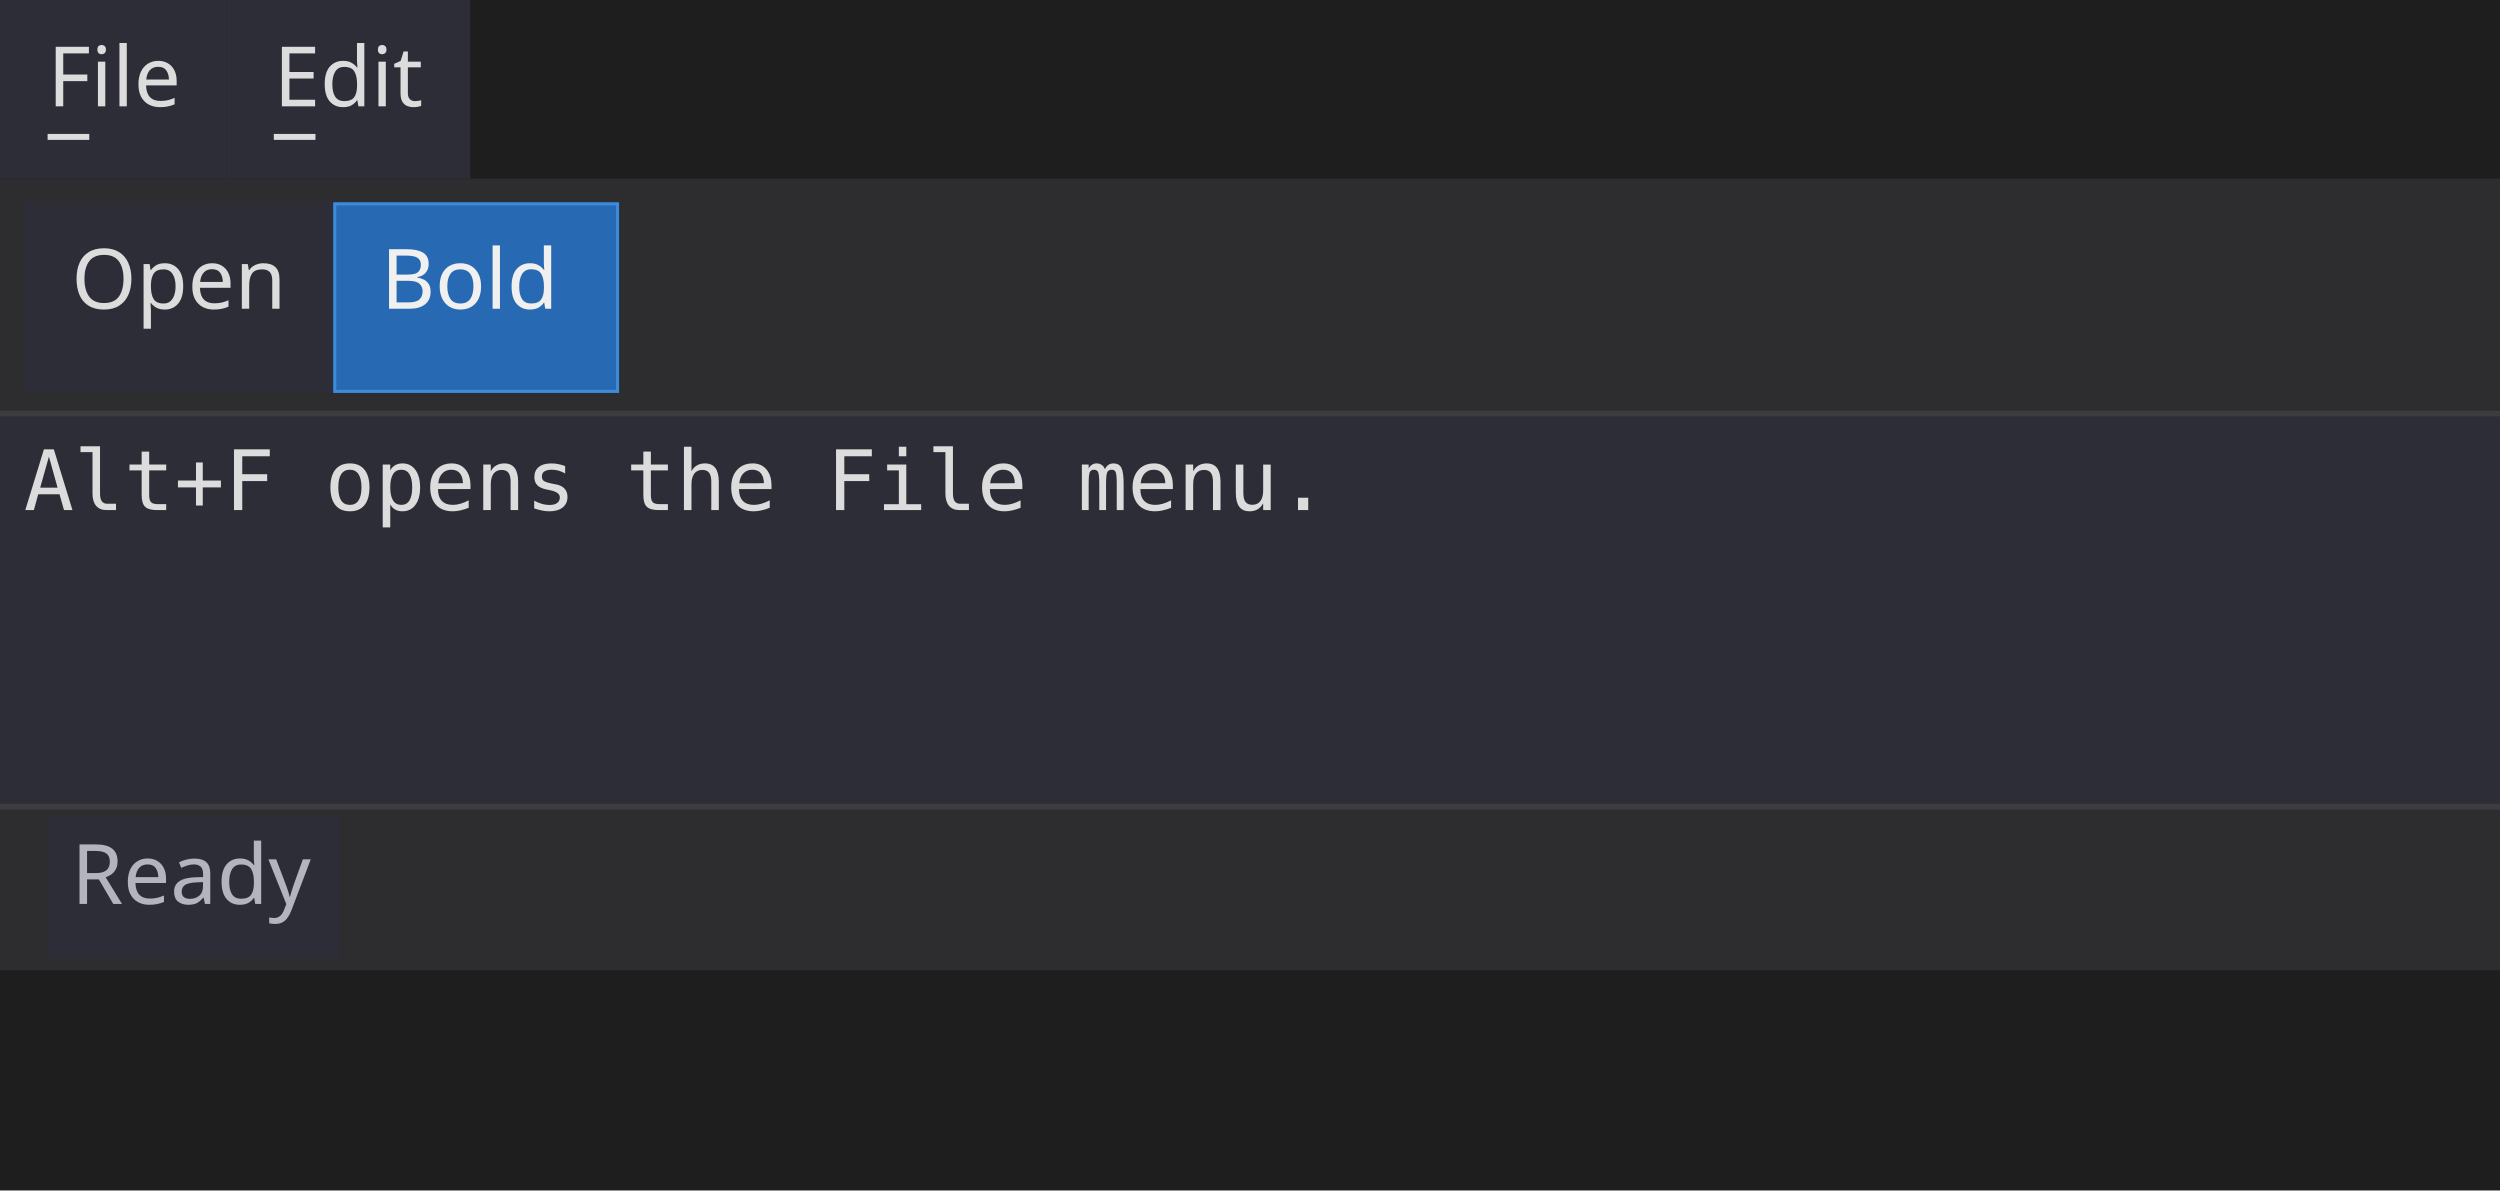
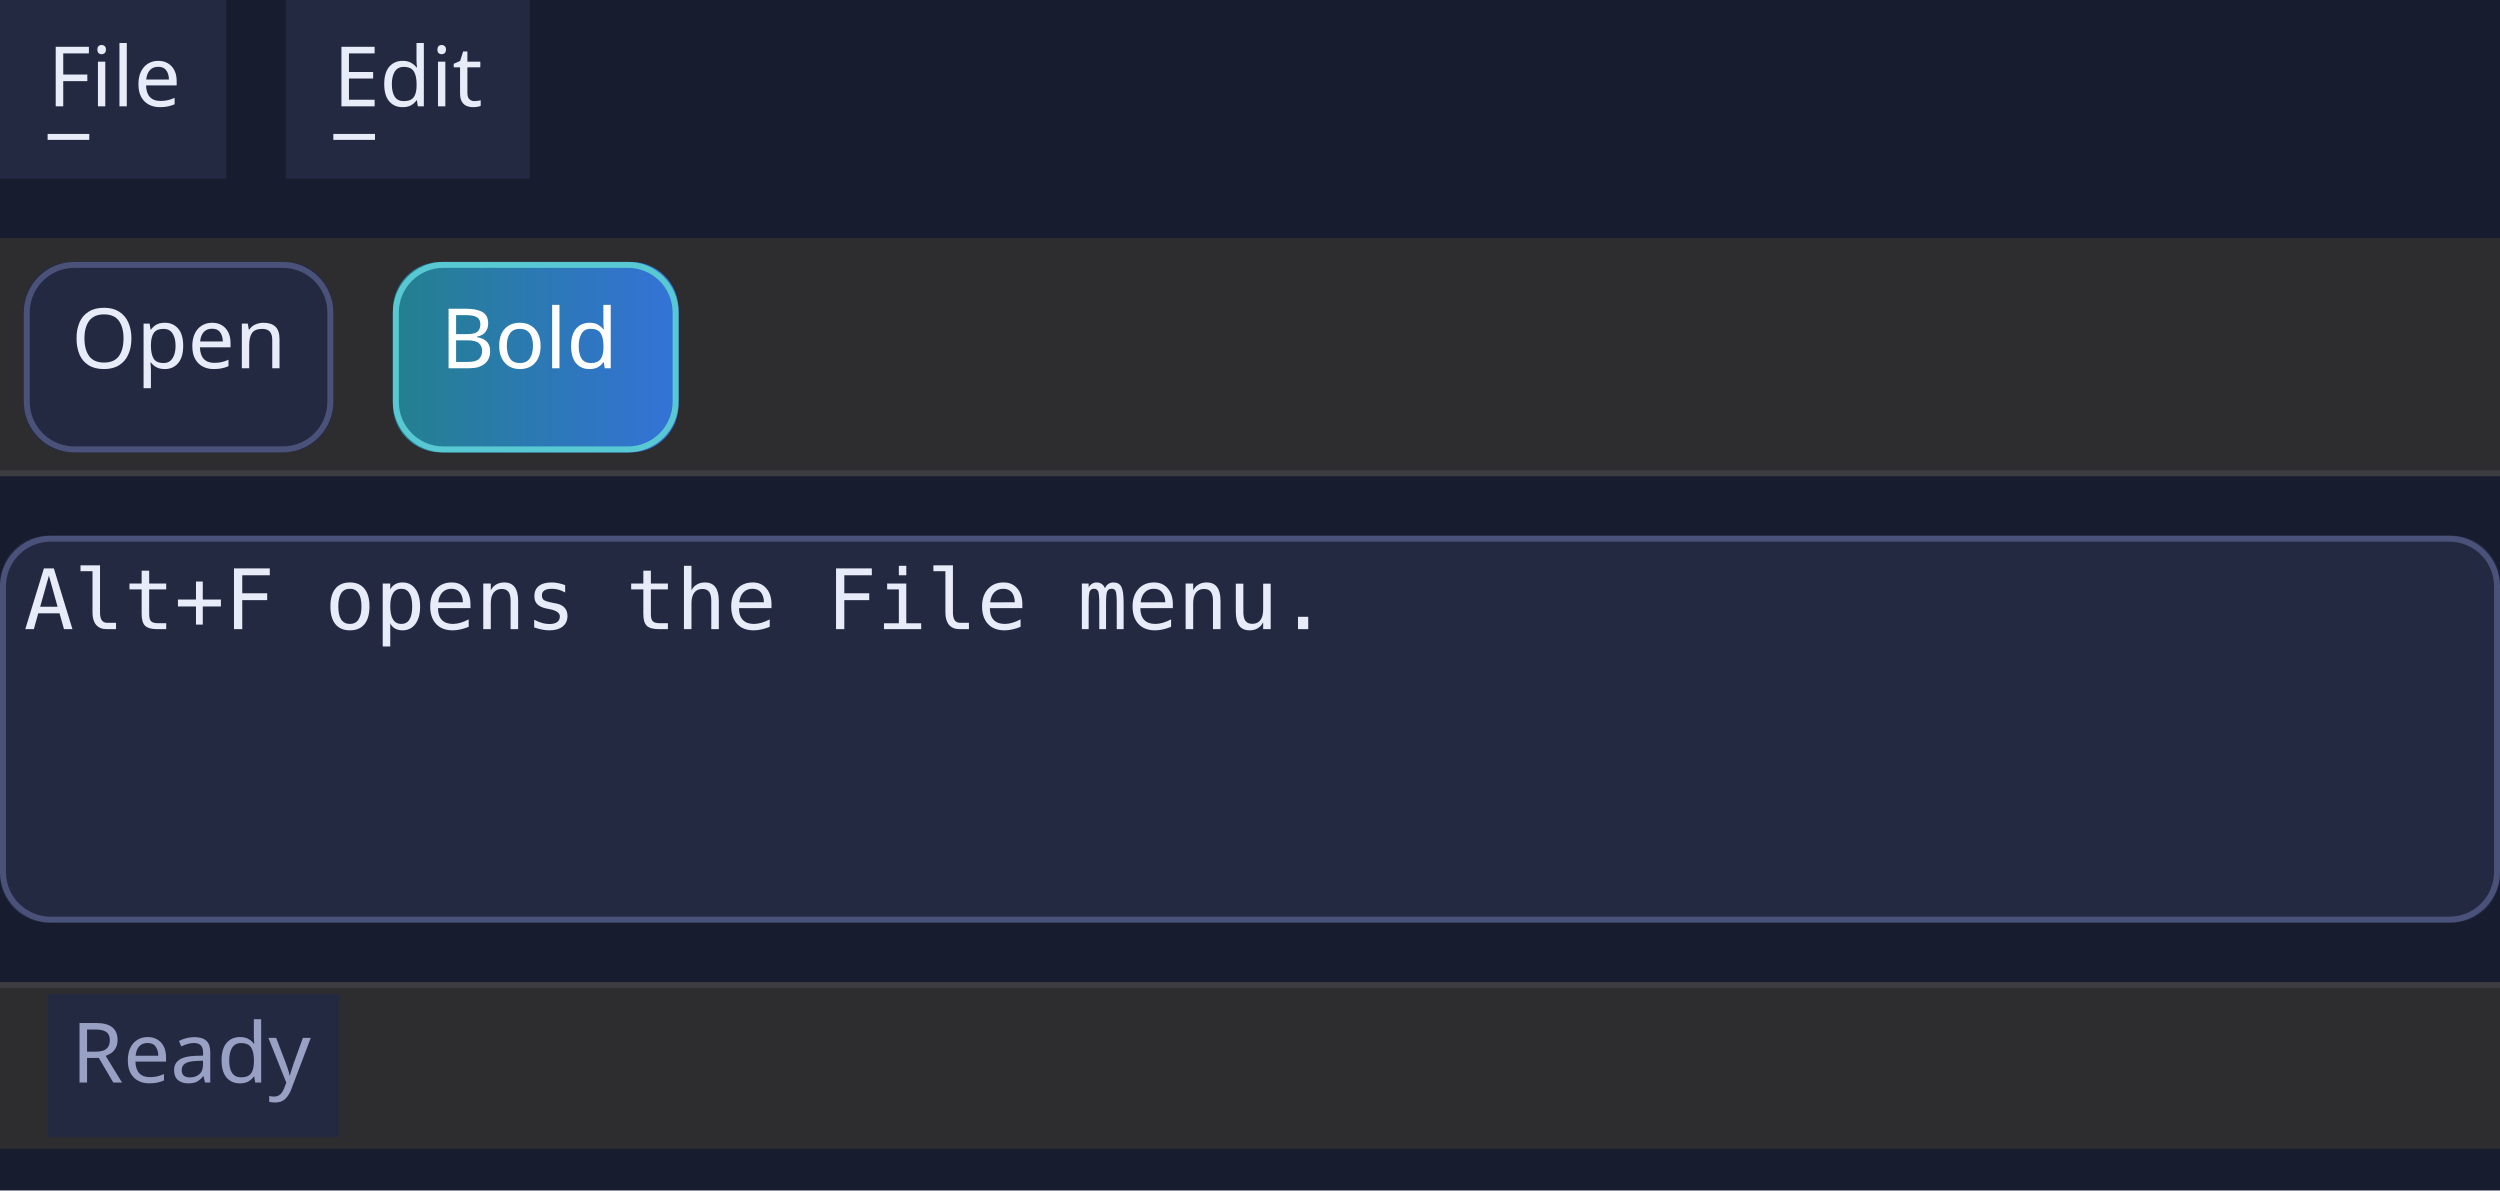
<svg xmlns="http://www.w3.org/2000/svg" viewBox="0 0 420 200">
-   <rect width="420" height="200" fill="rgba(30,30,30,1)" />
+   <rect width="420" height="200" fill="rgba(24,28,47,1)" />
  <clipPath id="clip-0">
    <rect x="0" y="0" width="38" height="30" />
  </clipPath>
  <g clip-path="url(#clip-0)">
-     <rect x="0" y="0" width="38" height="30" fill="rgba(45,45,55,1)" />
-     <text xml:space="preserve" x="8" y="7" font-family="Noto Sans, sans-serif" font-size="14" fill="rgba(220,220,220,1)" dominant-baseline="hanging">File</text>
-     <line x1="8" y1="23" x2="15" y2="23" stroke="rgba(220,220,220,1)" stroke-width="1" />
+     <rect x="0" y="0" width="38" height="30" fill="rgba(36,41,66,1)" />
+     <text xml:space="preserve" x="8" y="7" font-family="Noto Sans, sans-serif" font-size="14" fill="rgba(232,235,248,1)" dominant-baseline="hanging">File</text>
+     <line x1="8" y1="23" x2="15" y2="23" stroke="rgba(232,235,248,1)" stroke-width="1" />
  </g>
  <clipPath id="clip-1">
-     <rect x="38" y="0" width="41" height="30" />
+     <rect x="48" y="0" width="41" height="30" />
  </clipPath>
  <g clip-path="url(#clip-1)">
-     <rect x="38" y="0" width="41" height="30" fill="rgba(45,45,55,1)" />
-     <text xml:space="preserve" x="46" y="7" font-family="Noto Sans, sans-serif" font-size="14" fill="rgba(220,220,220,1)" dominant-baseline="hanging">Edit</text>
-     <line x1="46" y1="23" x2="53" y2="23" stroke="rgba(220,220,220,1)" stroke-width="1" />
+     <rect x="48" y="0" width="41" height="30" fill="rgba(36,41,66,1)" />
+     <text xml:space="preserve" x="56" y="7" font-family="Noto Sans, sans-serif" font-size="14" fill="rgba(232,235,248,1)" dominant-baseline="hanging">Edit</text>
+     <line x1="56" y1="23" x2="63" y2="23" stroke="rgba(232,235,248,1)" stroke-width="1" />
  </g>
  <clipPath id="clip-2">
-     <rect x="0" y="30" width="420" height="40" />
+     <rect x="0" y="40" width="420" height="40" />
  </clipPath>
  <g clip-path="url(#clip-2)">
-     <rect x="0" y="30" width="420" height="40" fill="rgba(45,45,48,1)" />
-     <line x1="0" y1="69.5" x2="420" y2="69.5" stroke="rgba(60,60,65,1)" stroke-width="1" />
+     <rect x="0" y="40" width="420" height="40" fill="rgba(45,45,48,1)" />
+     <line x1="0" y1="79.5" x2="420" y2="79.5" stroke="rgba(60,60,65,1)" stroke-width="1" />
  </g>
  <clipPath id="clip-3">
-     <rect x="4" y="34" width="52" height="32" />
+     <rect x="4" y="44" width="52" height="32" />
  </clipPath>
  <g clip-path="url(#clip-3)">
-     <rect x="4" y="34" width="52" height="32" fill="rgba(45,45,55,1)" />
-     <text xml:space="preserve" x="12" y="41" font-family="Noto Sans, sans-serif" font-size="14" fill="rgba(220,220,220,1)" dominant-baseline="hanging">Open</text>
+     <rect x="4" y="44" width="52" height="32" rx="8" fill="rgba(36,41,66,1)" />
+     <rect x="4.5" y="44.5" width="51" height="31" rx="8" stroke="rgba(74,82,122,1)" fill="none" stroke-width="1" />
+     <text xml:space="preserve" x="12" y="51" font-family="Noto Sans, sans-serif" font-size="14" fill="rgba(232,235,248,1)" dominant-baseline="hanging">Open</text>
  </g>
  <clipPath id="clip-4">
-     <rect x="56" y="34" width="48" height="32" />
+     <rect x="66" y="44" width="48" height="32" />
  </clipPath>
  <g clip-path="url(#clip-4)">
-     <rect x="56" y="34" width="48" height="32" fill="rgba(40,105,180,1)" />
-     <rect x="56" y="34" width="48" height="32" stroke="rgba(60,140,220,1)" fill="none" stroke-width="1" />
-     <text xml:space="preserve" x="64" y="41" font-family="Noto Sans, sans-serif" font-size="14" fill="rgba(240,240,240,1)" dominant-baseline="hanging">Bold</text>
+     <defs>
+       <linearGradient id="g-0" x1="0" y1="0" x2="1" y2="0">
+         <stop offset="0" stop-color="rgba(35,128,142,1)" />
+         <stop offset="1" stop-color="rgba(52,114,216,1)" />
+       </linearGradient>
+     </defs>
+     <rect x="66" y="44" width="48" height="32" rx="8" fill="url(#g-0)" />
+     <rect x="66.5" y="44.5" width="47" height="31" rx="8" stroke="rgba(88,200,210,1)" fill="none" stroke-width="1" />
+     <text xml:space="preserve" x="74" y="51" font-family="Noto Sans, sans-serif" font-size="14" fill="rgba(255,255,255,1)" dominant-baseline="hanging">Bold</text>
  </g>
  <clipPath id="clip-5">
-     <rect x="0" y="70" width="420" height="65" />
+     <rect x="0" y="90" width="420" height="65" />
  </clipPath>
  <g clip-path="url(#clip-5)">
-     <rect x="0" y="70" width="420" height="65" fill="rgba(45,45,55,1)" />
+     <rect x="0" y="90" width="420" height="65" rx="8" fill="rgba(36,41,66,1)" />
+     <rect x="0.5" y="90.5" width="419" height="64" rx="8" stroke="rgba(74,82,122,1)" fill="none" stroke-width="1" />
    <clipPath id="clip-6">
-       <rect x="4" y="74" width="412" height="57" />
+       <rect x="4" y="94" width="412" height="57" />
    </clipPath>
    <g clip-path="url(#clip-6)">
-       <text xml:space="preserve" x="4" y="76" font-family="monospace" font-size="14" fill="rgba(220,220,220,1)" dominant-baseline="hanging">Alt+F opens the File menu.</text>
+       <text xml:space="preserve" x="4" y="96" font-family="monospace" font-size="14" fill="rgba(232,235,248,1)" dominant-baseline="hanging">Alt+F opens the File menu.</text>
    </g>
  </g>
  <clipPath id="clip-7">
-     <rect x="0" y="135" width="420" height="28" />
+     <rect x="0" y="165" width="420" height="28" />
  </clipPath>
  <g clip-path="url(#clip-7)">
-     <rect x="0" y="135" width="420" height="28" fill="rgba(45,45,48,1)" />
-     <line x1="0" y1="135.5" x2="420" y2="135.5" stroke="rgba(60,60,65,1)" stroke-width="1" />
+     <rect x="0" y="165" width="420" height="28" fill="rgba(45,45,48,1)" />
+     <line x1="0" y1="165.5" x2="420" y2="165.5" stroke="rgba(60,60,65,1)" stroke-width="1" />
  </g>
  <clipPath id="clip-8">
-     <rect x="8" y="137" width="49" height="24" />
+     <rect x="8" y="167" width="49" height="24" />
  </clipPath>
  <g clip-path="url(#clip-8)">
-     <rect x="8" y="137" width="49" height="24" fill="rgba(45,45,55,1)" />
-     <text xml:space="preserve" x="12" y="141" font-family="Noto Sans, sans-serif" font-size="14" fill="rgba(180,180,190,1)" dominant-baseline="hanging">Ready</text>
+     <rect x="8" y="167" width="49" height="24" fill="rgba(36,41,66,1)" />
+     <text xml:space="preserve" x="12" y="171" font-family="Noto Sans, sans-serif" font-size="14" fill="rgba(152,160,196,1)" dominant-baseline="hanging">Ready</text>
  </g>
</svg>
